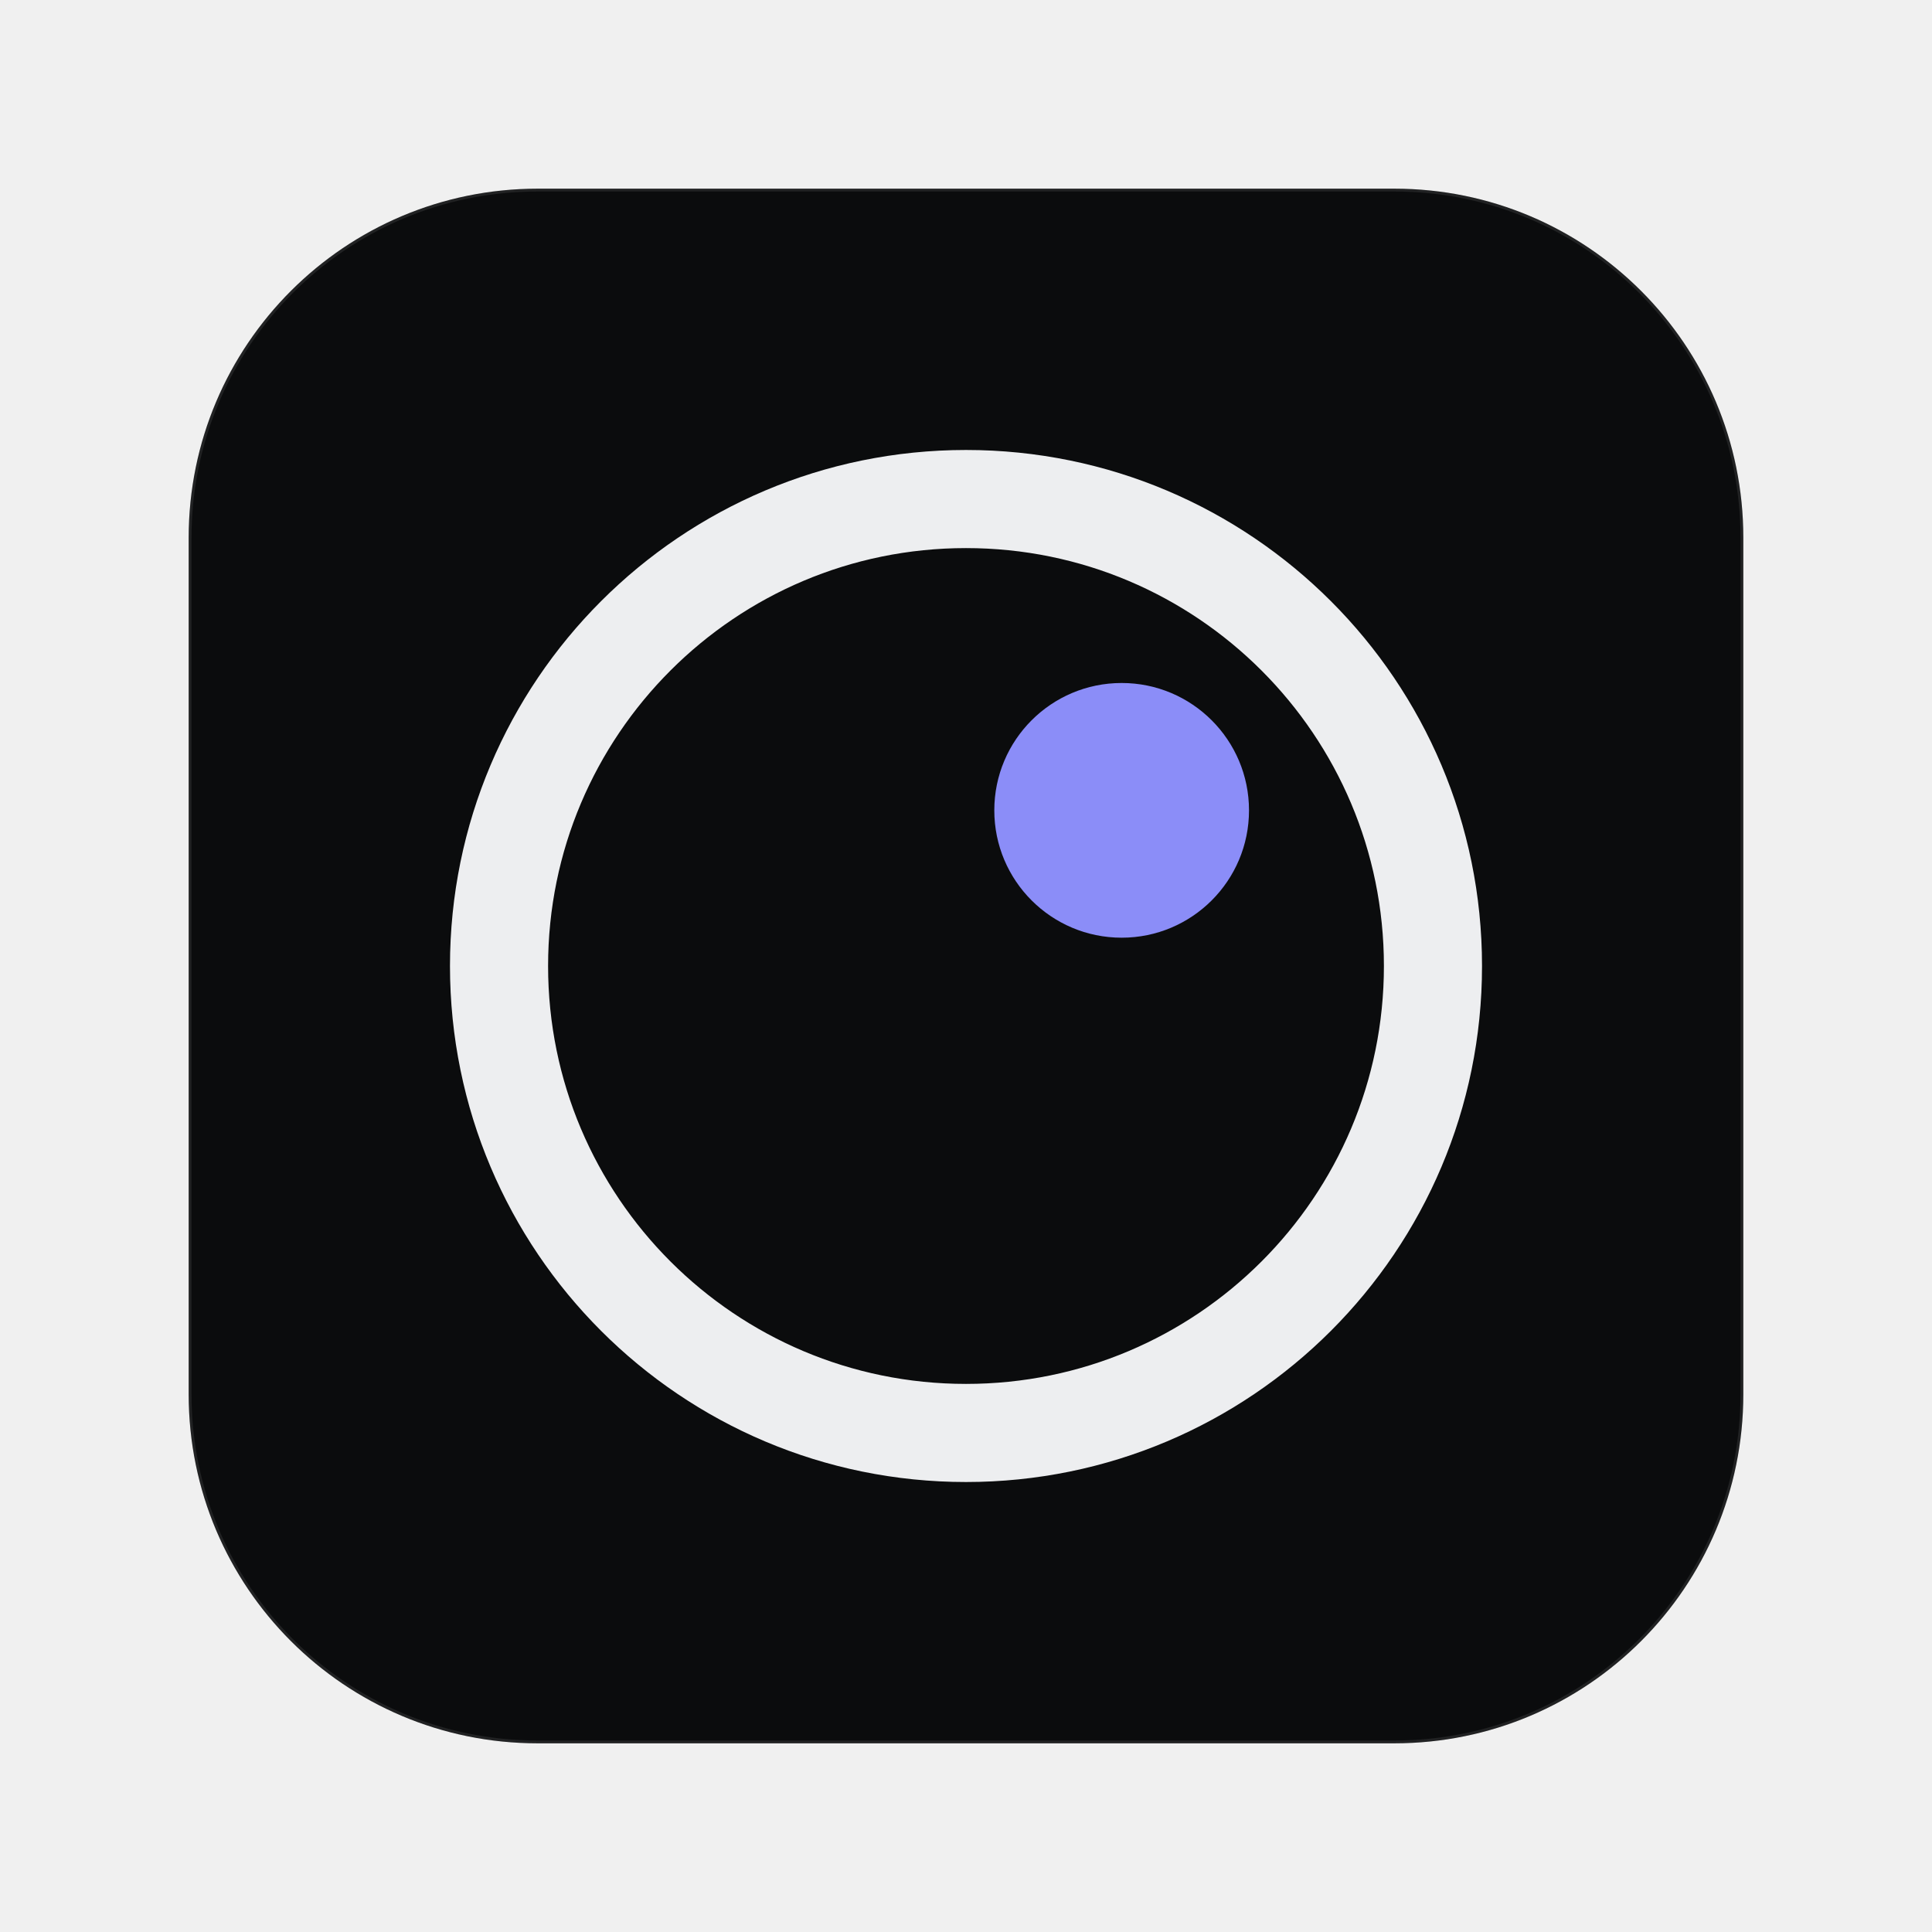
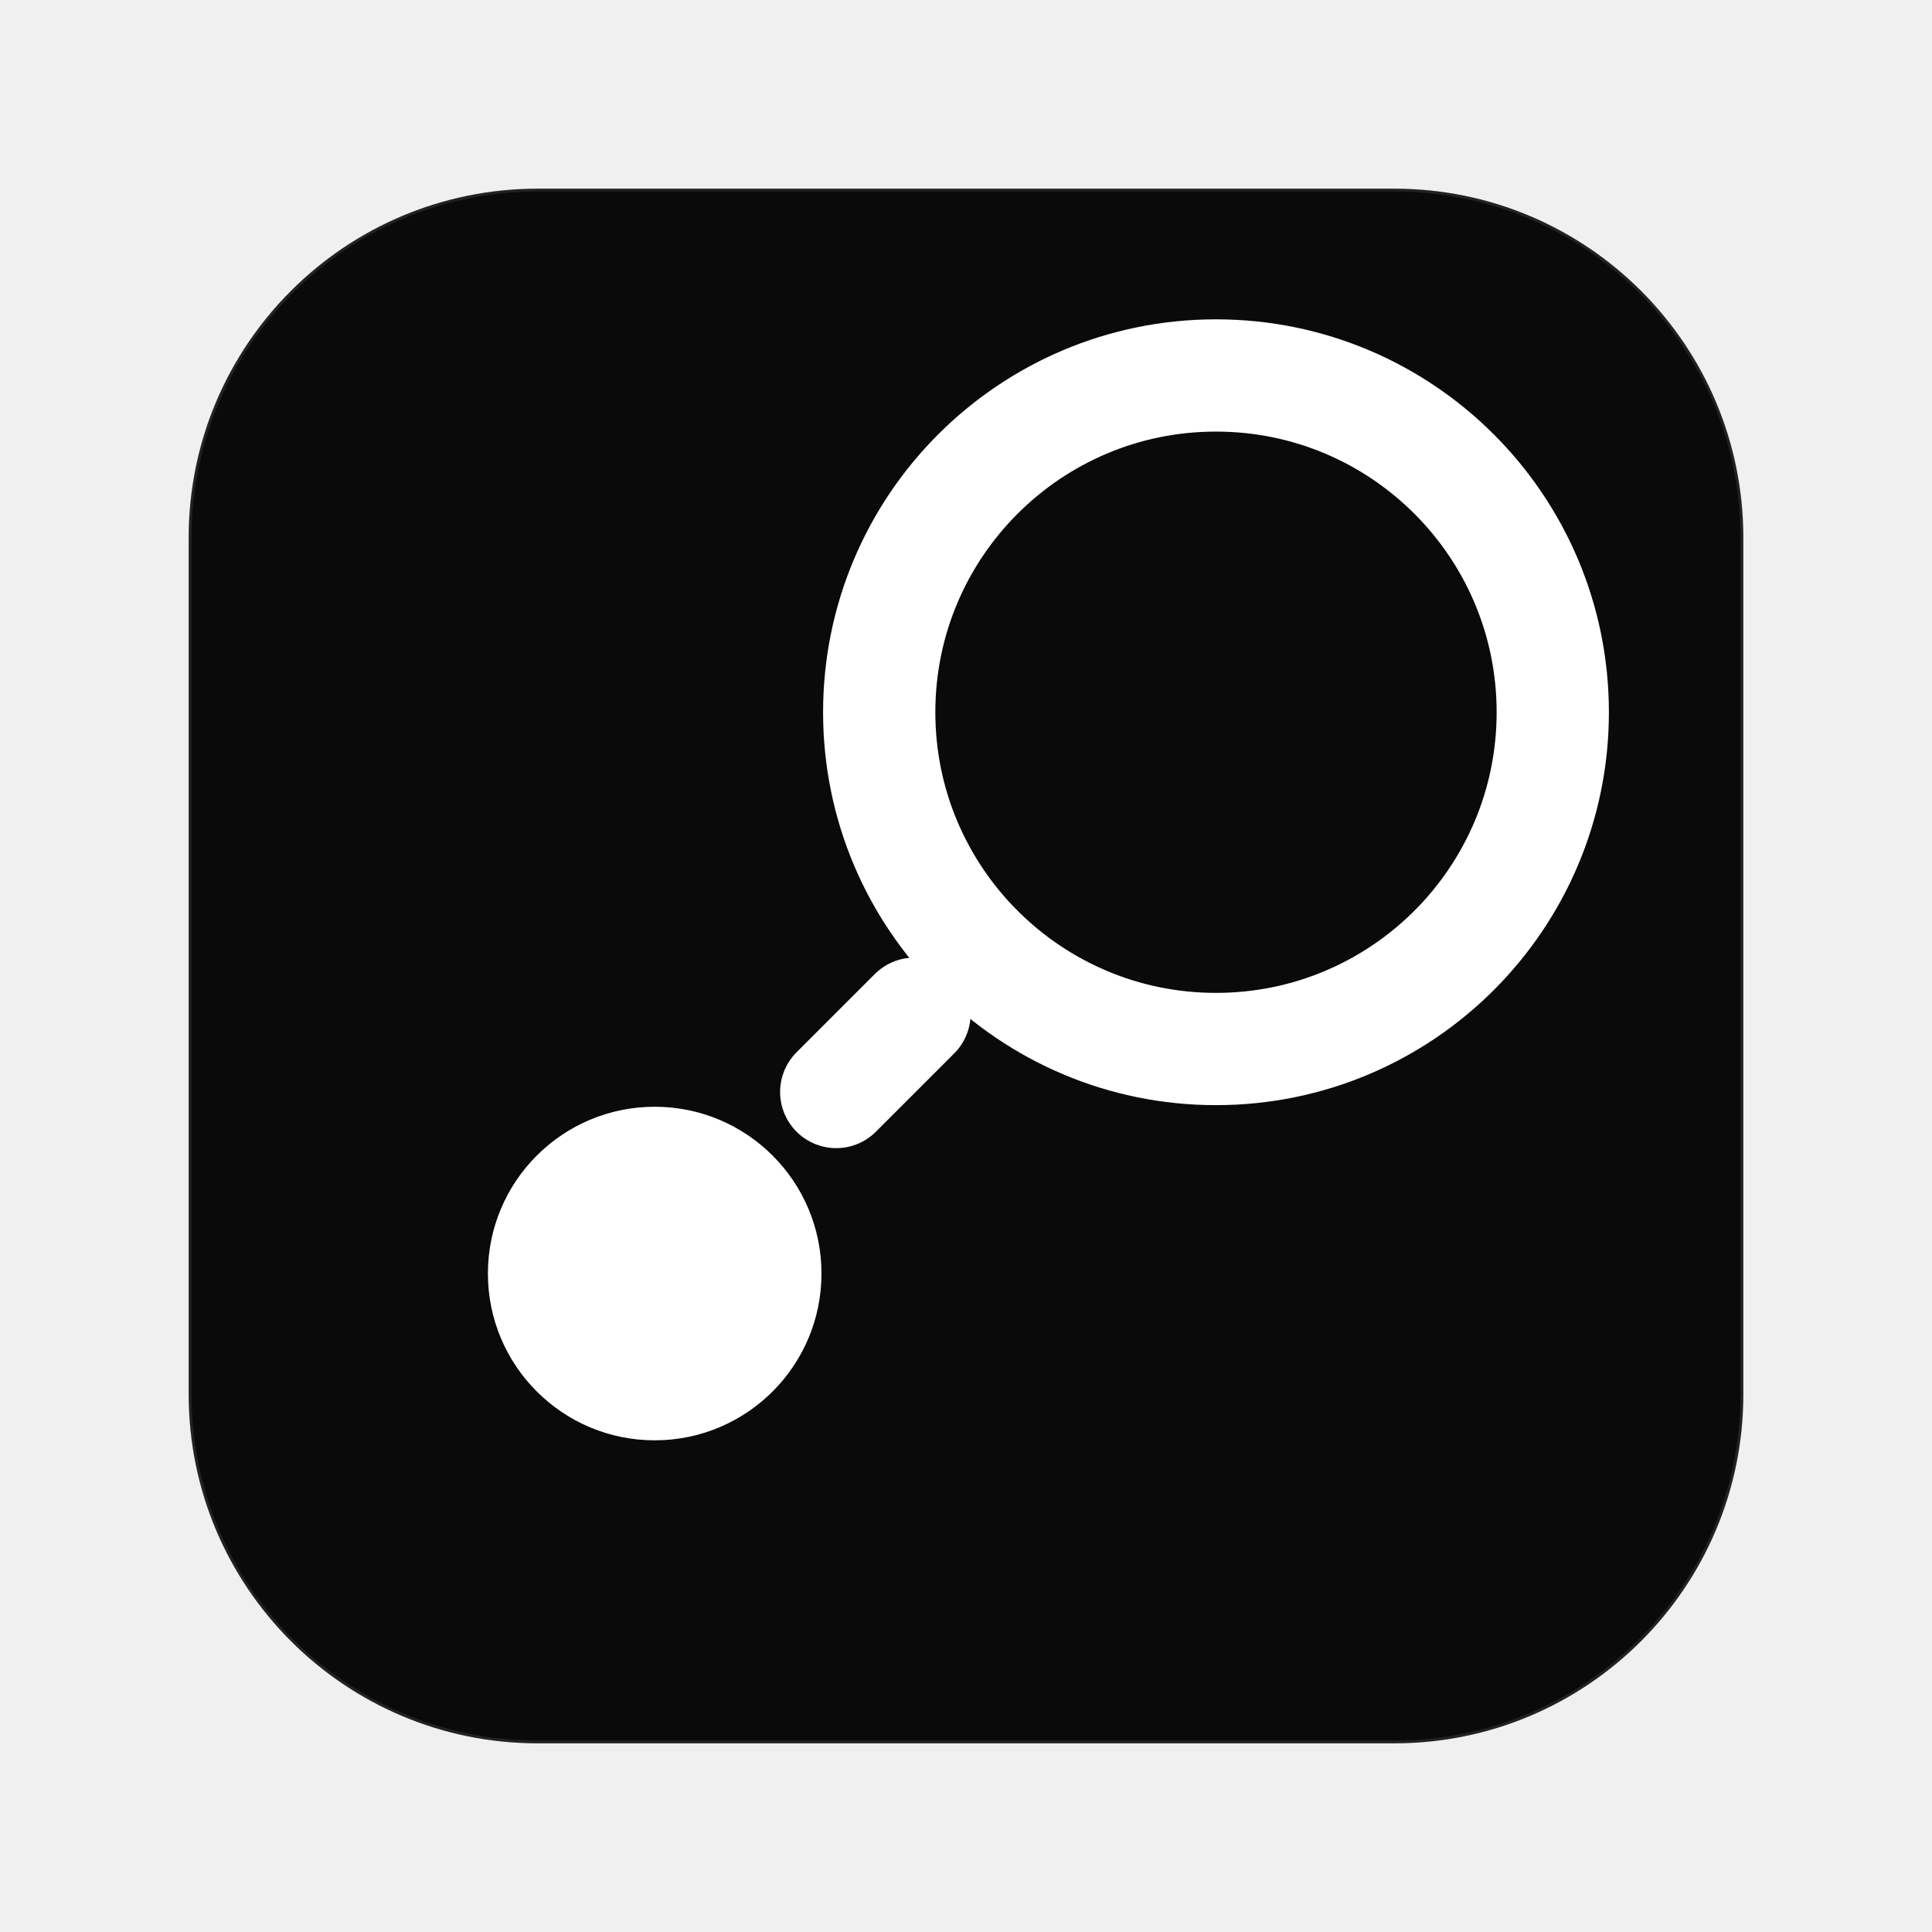
<svg xmlns="http://www.w3.org/2000/svg" viewBox="0 0 1024 1024" width="1024" height="1024">
-   <rect x="100" y="100" width="824" height="824" rx="185" fill="#0B0C0D" />
-   <rect x="100.75" y="100.75" width="822.5" height="822.5" rx="184.25" fill="none" stroke="#FFFFFF" stroke-opacity="0.09" stroke-width="1.5" />
-   <circle cx="512" cy="512" r="247.5" fill="none" stroke="#EDEEF0" stroke-width="52" />
-   <circle cx="594.5" cy="429.5" r="67.5" fill="#8B8DF8" />
+   <rect x="100" y="100" width="824" height="824" rx="185" fill="#0A0A0A" />
+   <rect x="100.75" y="100.75" width="822.5" height="822.5" rx="184.25" fill="none" stroke="#FFFFFF" stroke-opacity="0.1" stroke-width="1.5" />
+   <g transform="translate(126 80) scale(34.0)" color="#FFFFFF" fill="none" stroke="currentColor" stroke-width="1.75" stroke-linecap="round" stroke-linejoin="round">
+     <circle data-part="dot" cx="6.5" cy="17.5" r="2.6" fill="currentColor" stroke="none" />
+     <path data-part="path" d="M9.33 14.67 L10.55 13.45" />
+     <circle data-part="ring" cx="15.25" cy="8.75" r="5.25" />
+   </g>
</svg>
